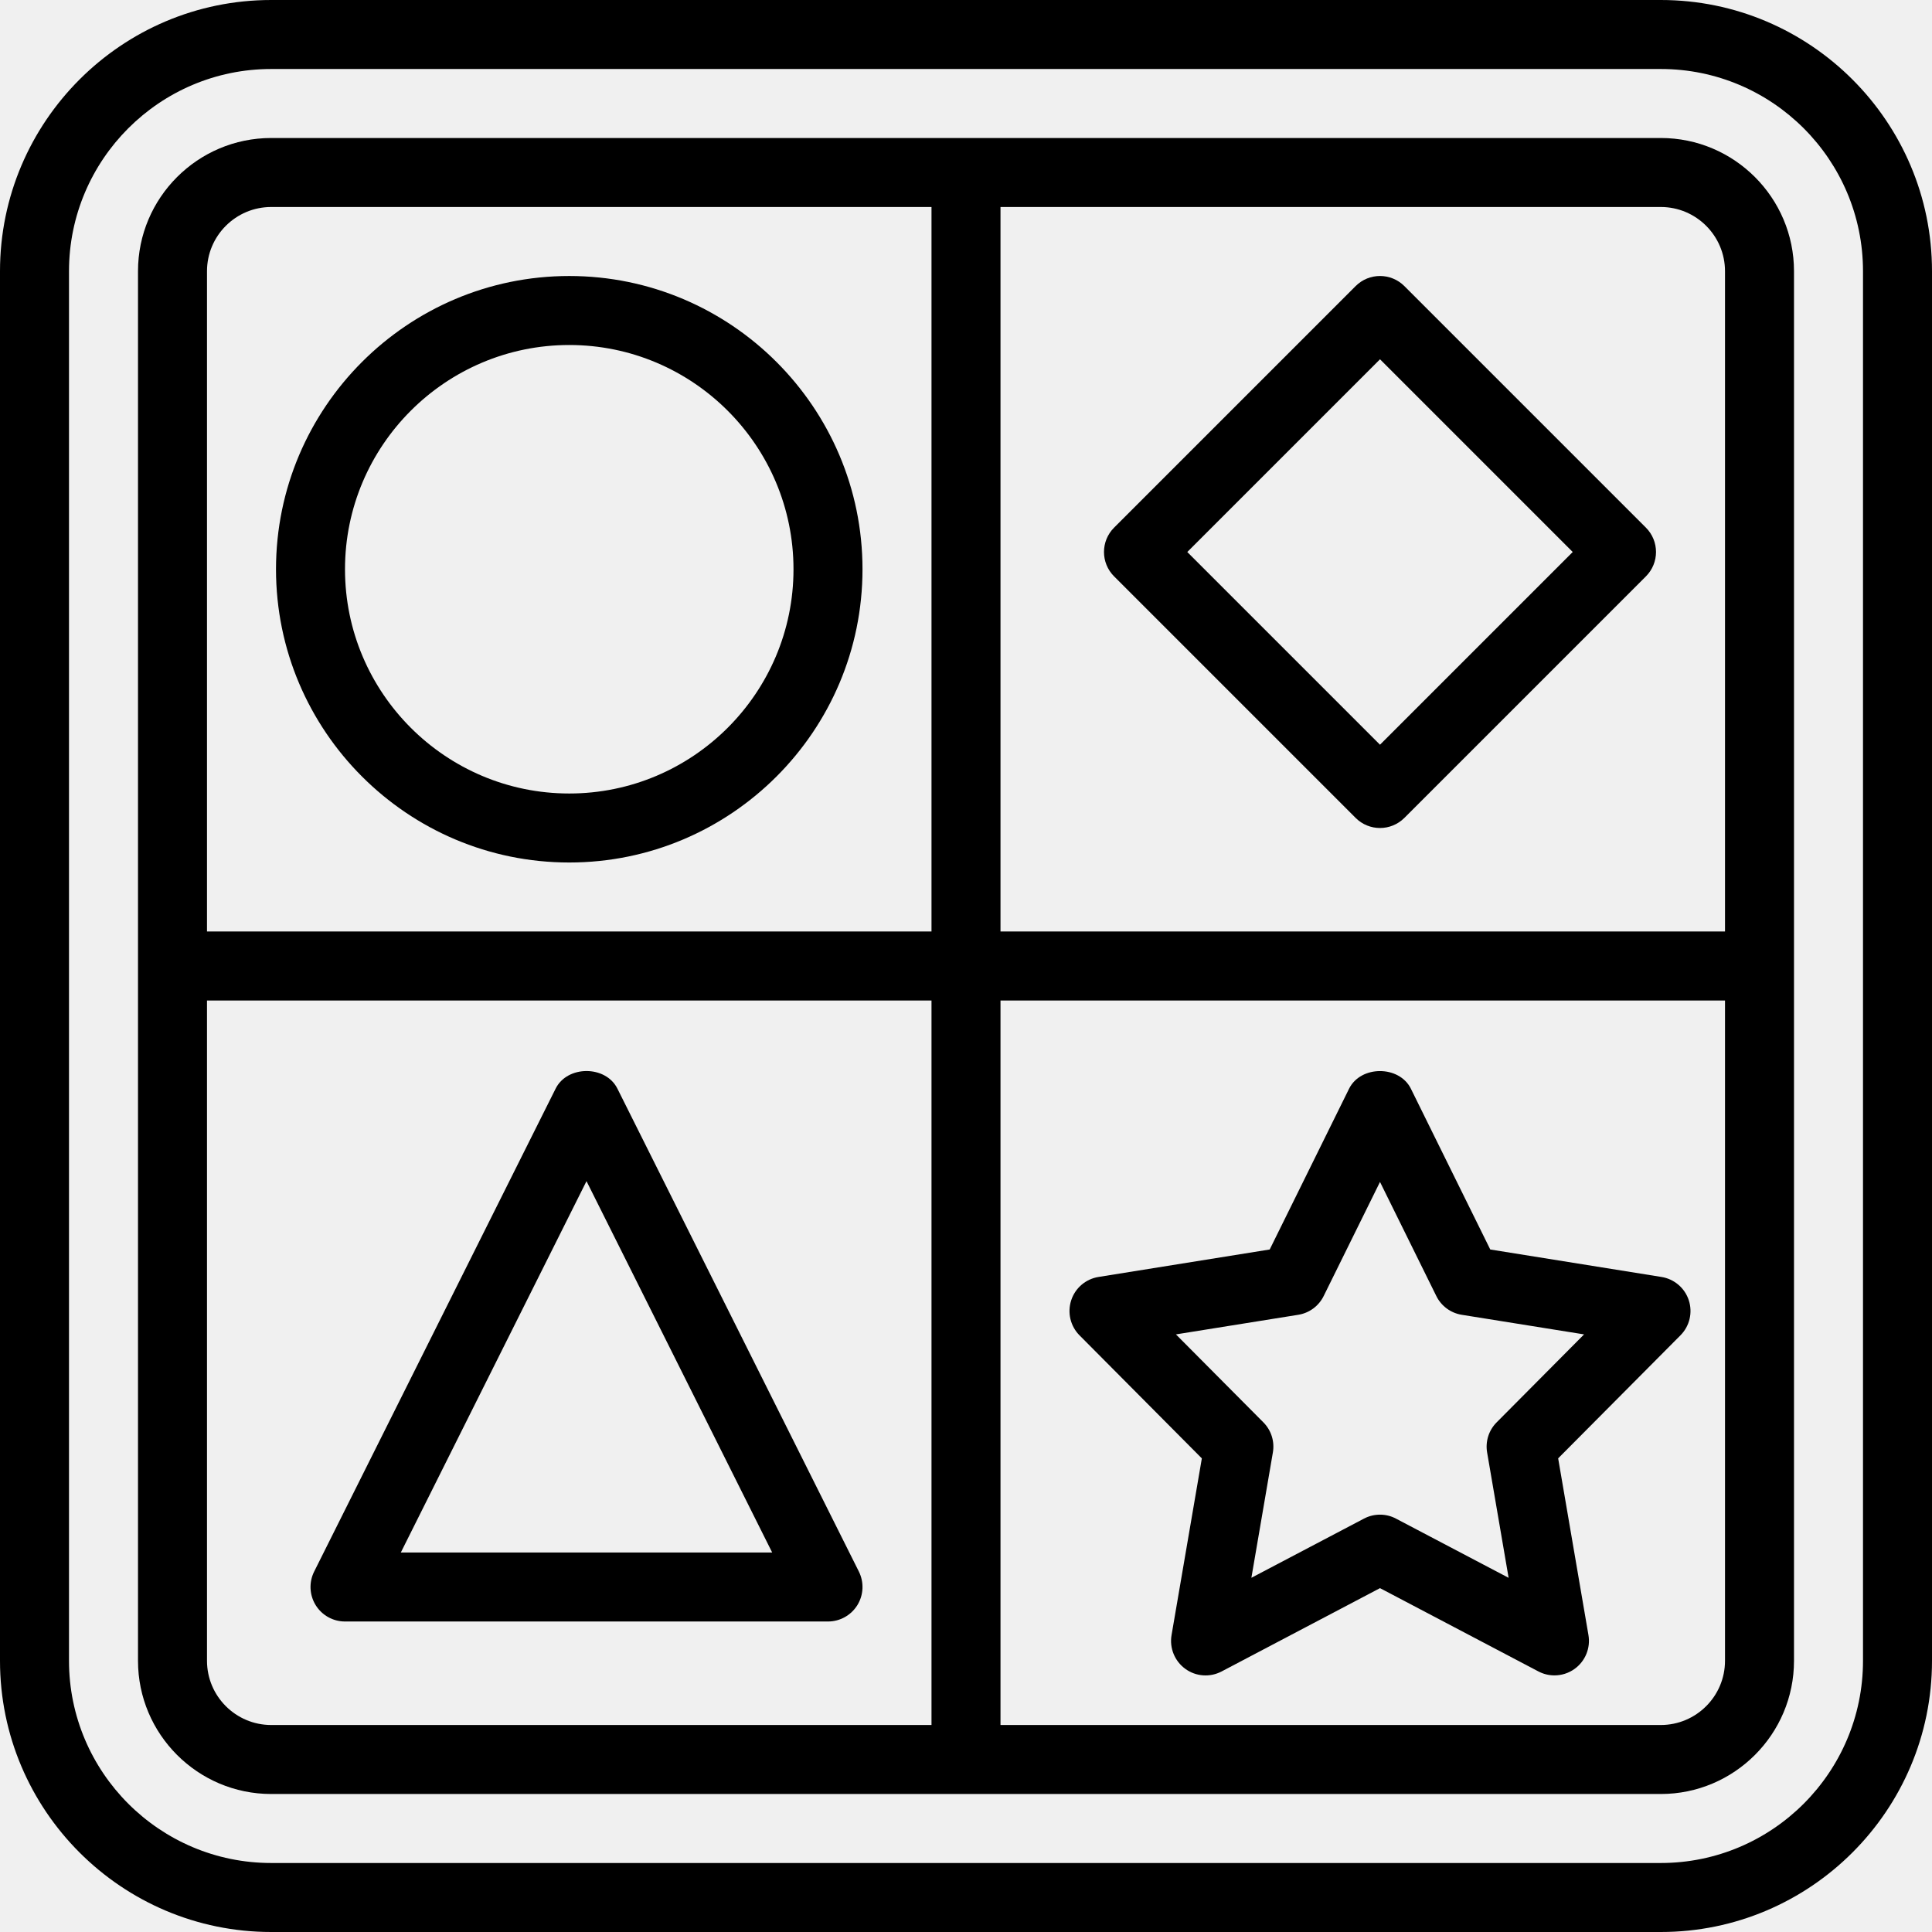
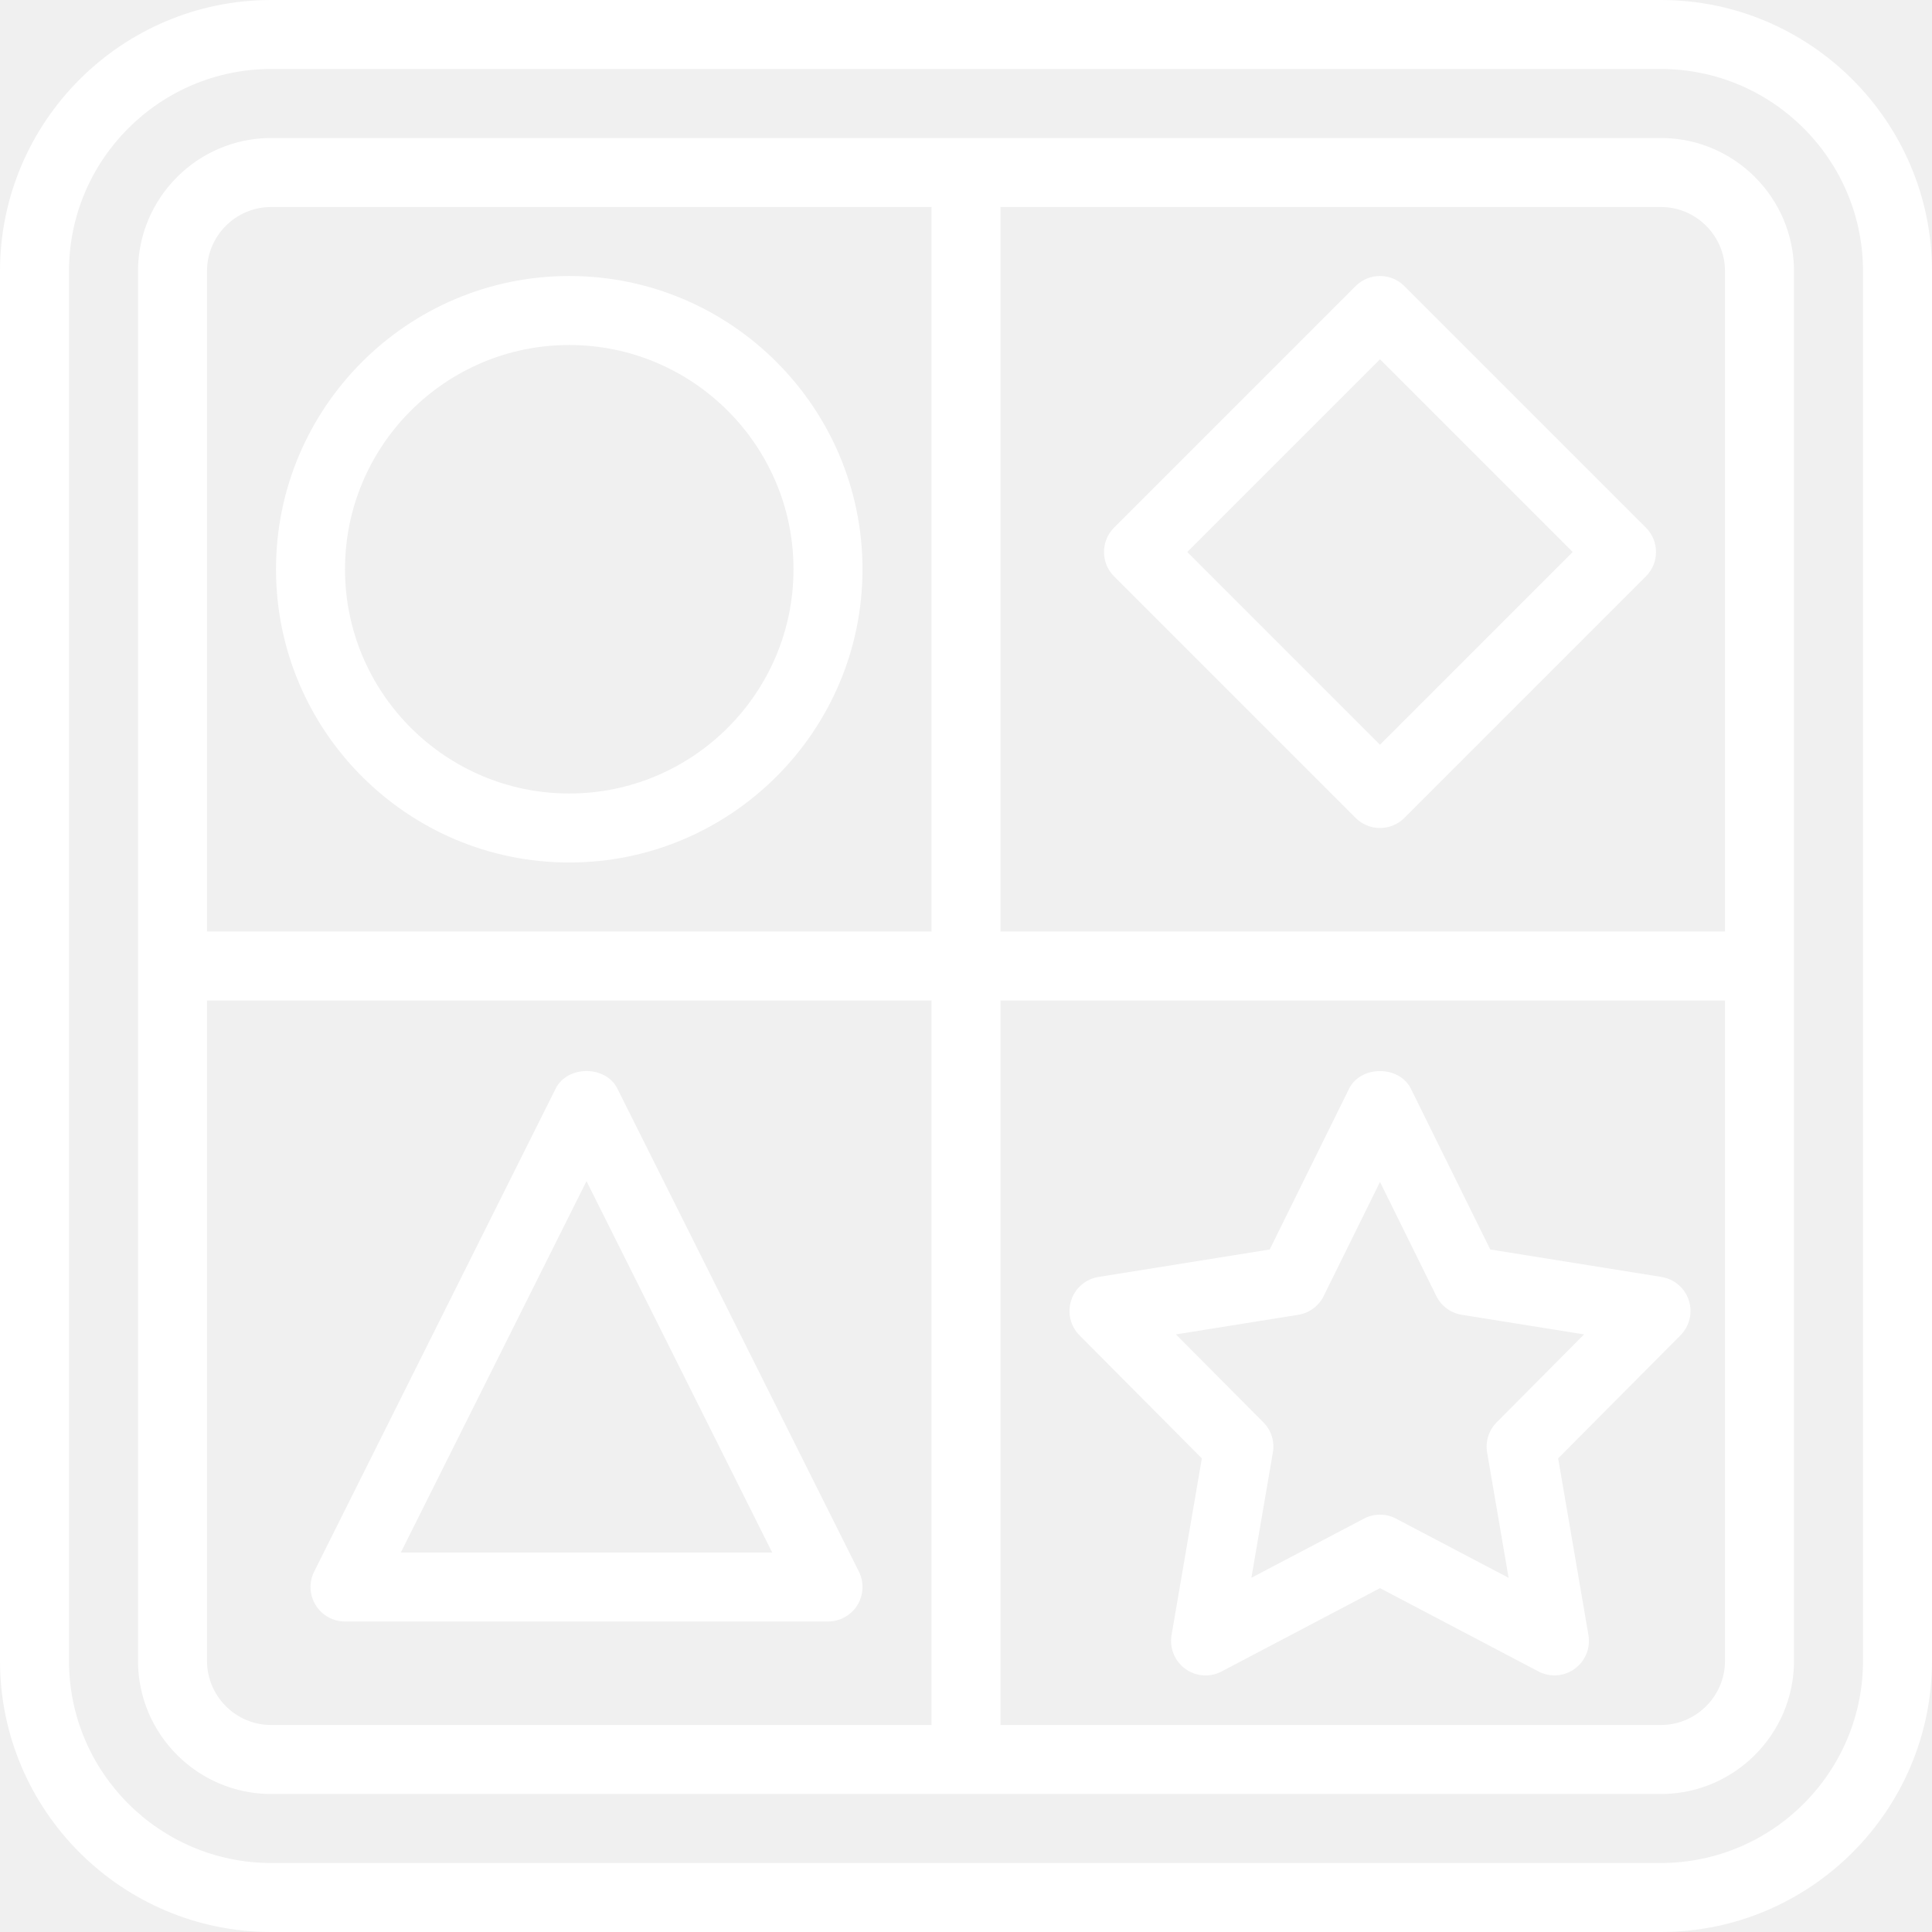
- <svg xmlns="http://www.w3.org/2000/svg" version="1.1" id="Capa_1" x="0px" y="0px" viewBox="0 0 56 56" style="enable-background:new 0 0 56 56;" xml:space="preserve">
+ <svg xmlns="http://www.w3.org/2000/svg" version="1.1" id="Capa_1" fill="#ffffff" x="0px" y="0px" viewBox="0 0 56 56" style="enable-background:new 0 0 56 56;" xml:space="preserve">
  <g>
    <path d="M48.139,0H7.861C3.526,0,0,3.526,0,7.861v40.278C0,52.474,3.526,56,7.861,56h40.278C52.474,56,56,52.474,56,48.139V7.861   C56,3.526,52.474,0,48.139,0z M54,48.139C54,51.371,51.371,54,48.139,54H7.861C4.629,54,2,51.371,2,48.139V7.861   C2,4.629,4.629,2,7.861,2h40.278C51.371,2,54,4.629,54,7.861V48.139z" />
    <path d="M48.139,4H7.861C5.732,4,4,5.732,4,7.861v40.278C4,50.268,5.732,52,7.861,52h40.278C50.268,52,52,50.268,52,48.139V7.861   C52,5.732,50.268,4,48.139,4z M50,7.861V27H29V6h19.139C49.165,6,50,6.835,50,7.861z M7.861,6H27v21H6V7.861   C6,6.835,6.835,6,7.861,6z M6,48.139V29h21v21H7.861C6.835,50,6,49.165,6,48.139z M48.139,50H29V29h21v19.139   C50,49.165,49.165,50,48.139,50z" />
    <path d="M16.5,25c4.687,0,8.5-3.813,8.5-8.5S21.187,8,16.5,8S8,11.813,8,16.5S11.813,25,16.5,25z M16.5,10   c3.584,0,6.5,2.916,6.5,6.5S20.084,23,16.5,23S10,20.084,10,16.5S12.916,10,16.5,10z" />
    <path d="M32.293,16.707l7,7C39.488,23.902,39.744,24,40,24s0.512-0.098,0.707-0.293l7-7c0.391-0.391,0.391-1.023,0-1.414l-7-7   c-0.391-0.391-1.023-0.391-1.414,0l-7,7C31.902,15.684,31.902,16.316,32.293,16.707z M40,10.414L45.586,16L40,21.586L34.414,16   L40,10.414z" />
    <path d="M24.895,45.553l-7-14c-0.339-0.678-1.45-0.678-1.789,0l-7,14c-0.155,0.31-0.138,0.678,0.044,0.973   C9.332,46.82,9.653,47,10,47h14c0.347,0,0.668-0.18,0.851-0.474C25.033,46.231,25.049,45.863,24.895,45.553z M11.618,45L17,34.236   L22.382,45H11.618z" />
    <path d="M48.158,37.013l-4.962-0.796l-2.3-4.659c-0.337-0.683-1.456-0.683-1.793,0l-2.3,4.659l-4.962,0.796   c-0.371,0.06-0.677,0.321-0.792,0.678c-0.116,0.357-0.023,0.749,0.242,1.015l3.545,3.566l-0.878,5.122   c-0.064,0.375,0.09,0.754,0.398,0.978c0.309,0.225,0.716,0.253,1.053,0.076L40,46.033l4.591,2.414   c0.146,0.077,0.306,0.115,0.465,0.115c0.207,0,0.414-0.064,0.588-0.191c0.308-0.224,0.462-0.603,0.398-0.978l-0.878-5.122   l3.545-3.566c0.265-0.266,0.358-0.658,0.242-1.015C48.835,37.334,48.529,37.072,48.158,37.013z M43.382,41.227   c-0.229,0.229-0.332,0.555-0.277,0.874l0.623,3.633l-3.263-1.715C40.32,43.941,40.16,43.903,40,43.903s-0.32,0.038-0.465,0.115   l-3.263,1.715l0.623-3.633c0.055-0.319-0.048-0.645-0.277-0.874l-2.533-2.548l3.545-0.568c0.32-0.051,0.595-0.254,0.738-0.545   L40,34.259l1.632,3.306c0.143,0.291,0.418,0.494,0.738,0.545l3.545,0.568L43.382,41.227z" />
  </g>
  <g>
</g>
  <g>
</g>
  <g>
</g>
  <g>
</g>
  <g>
</g>
  <g>
</g>
  <g>
</g>
  <g>
</g>
  <g>
</g>
  <g>
</g>
  <g>
</g>
  <g>
</g>
  <g>
</g>
  <g>
</g>
  <g>
</g>
</svg>
